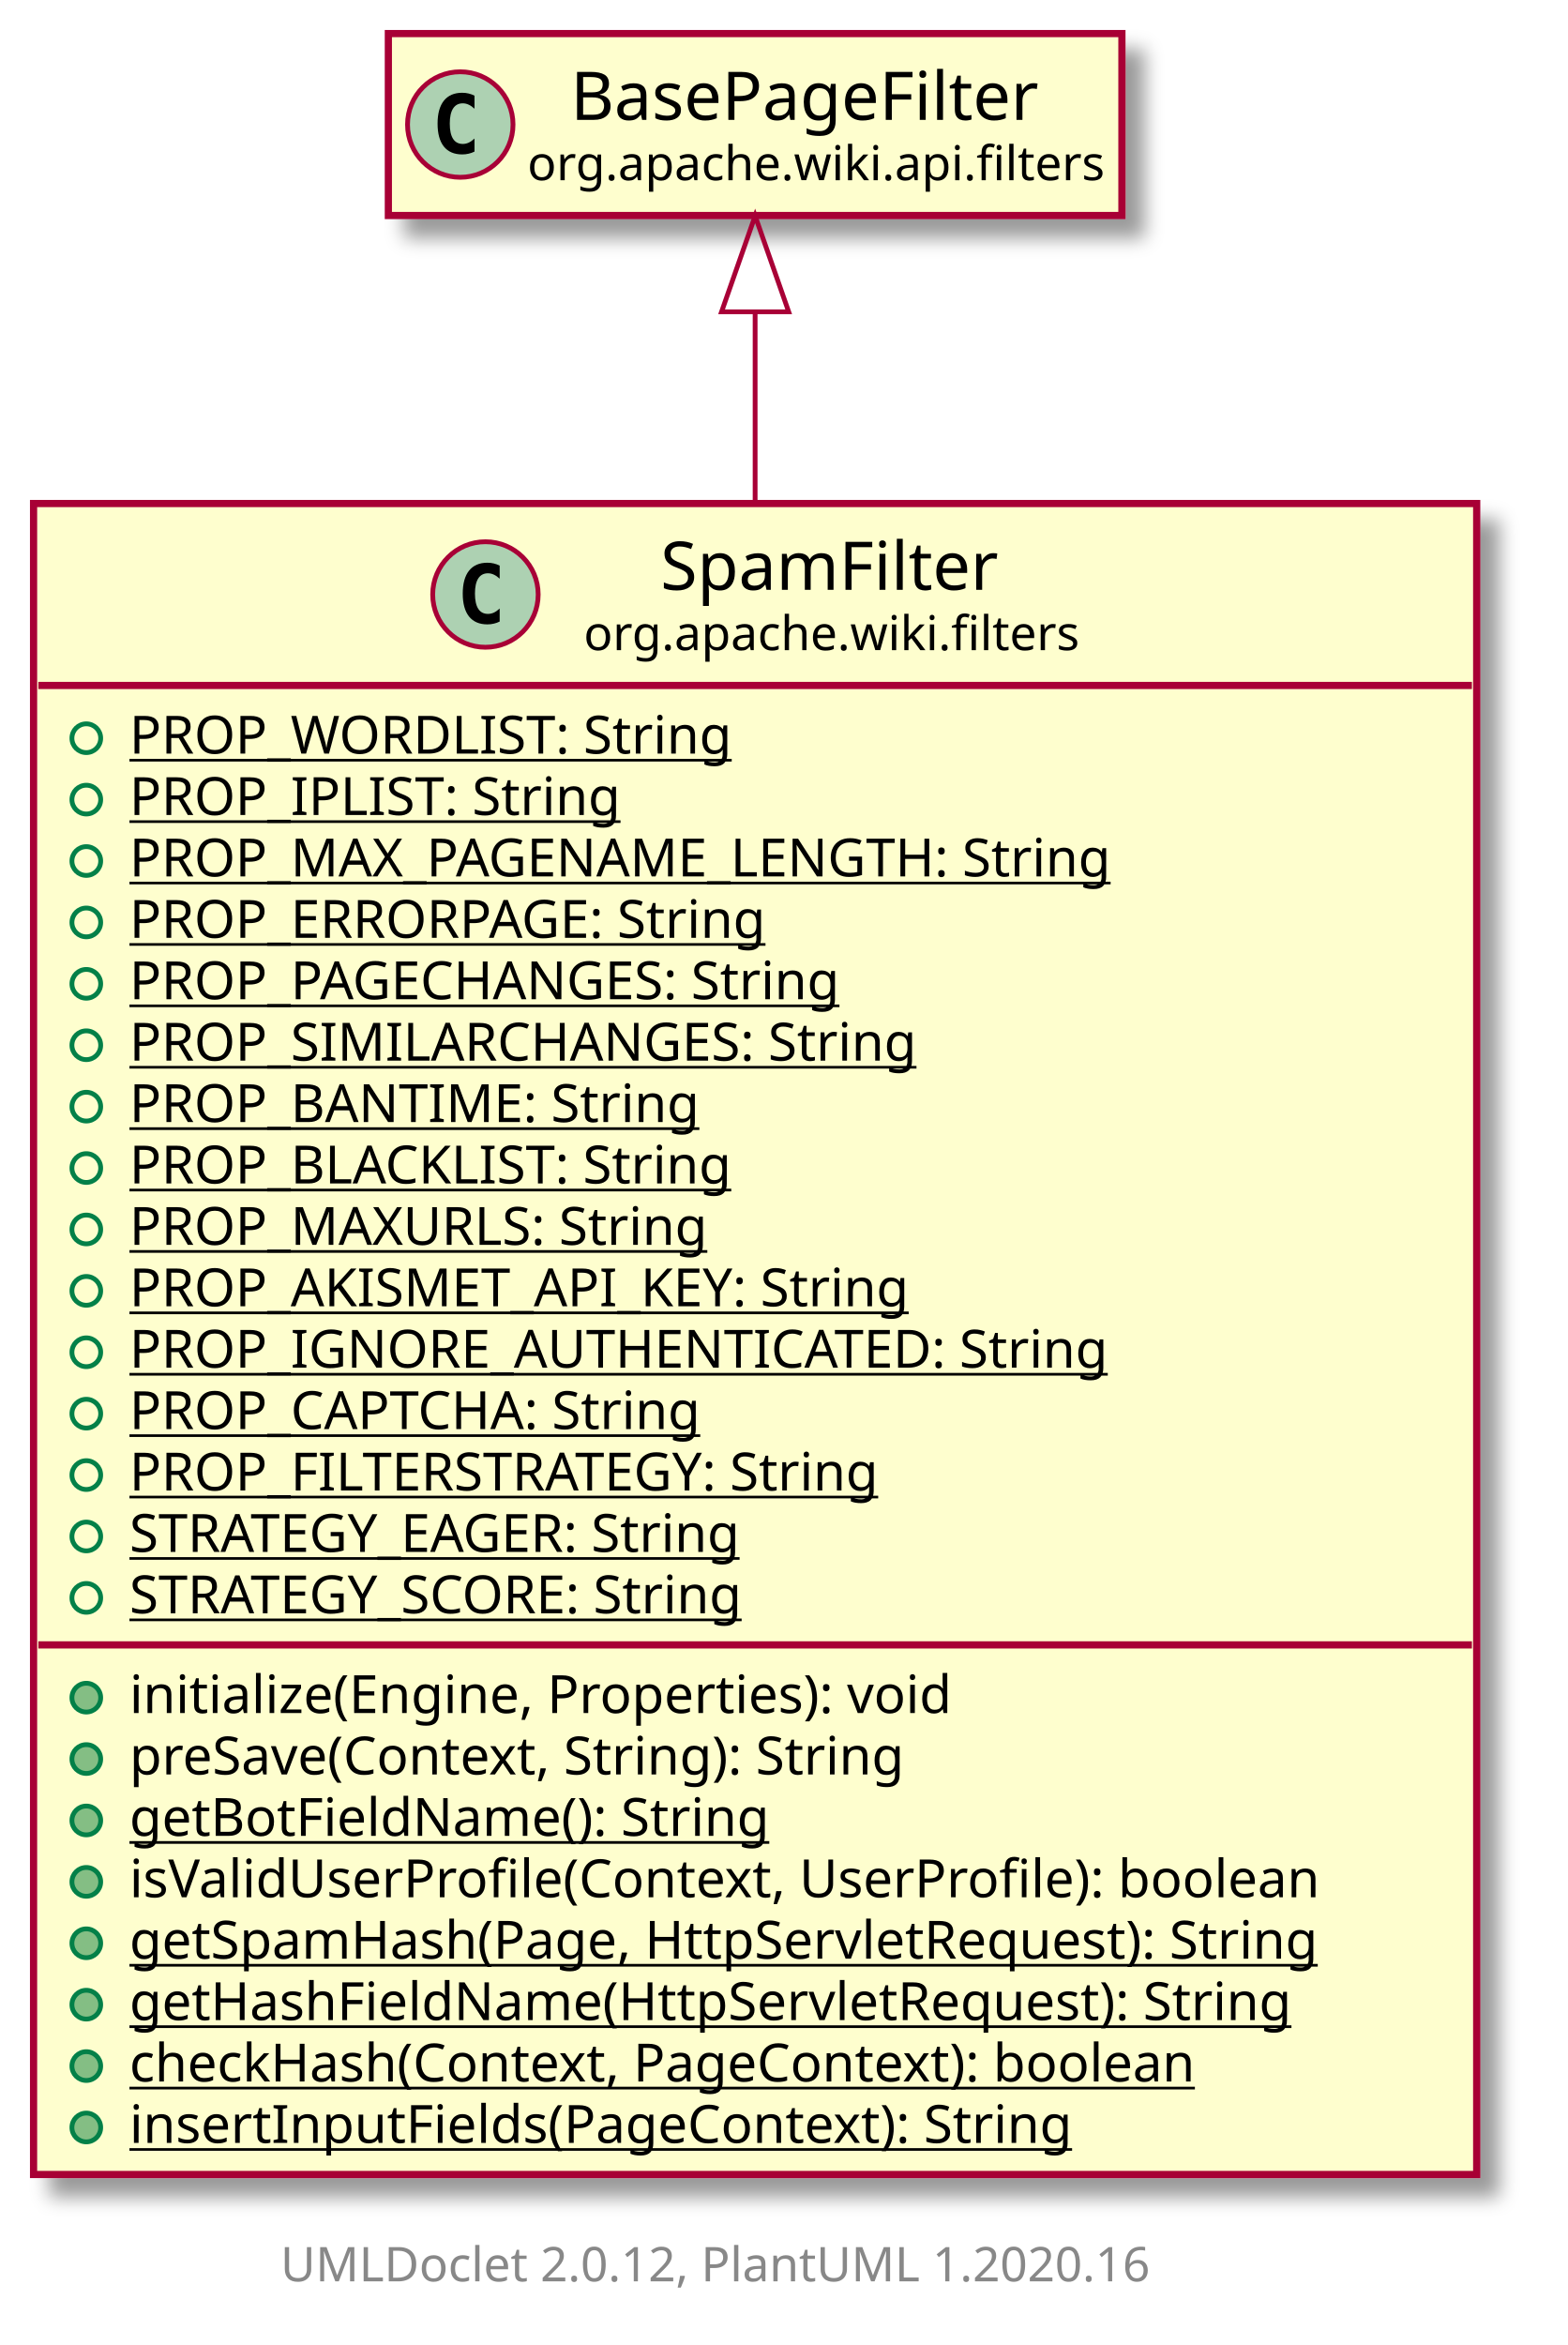
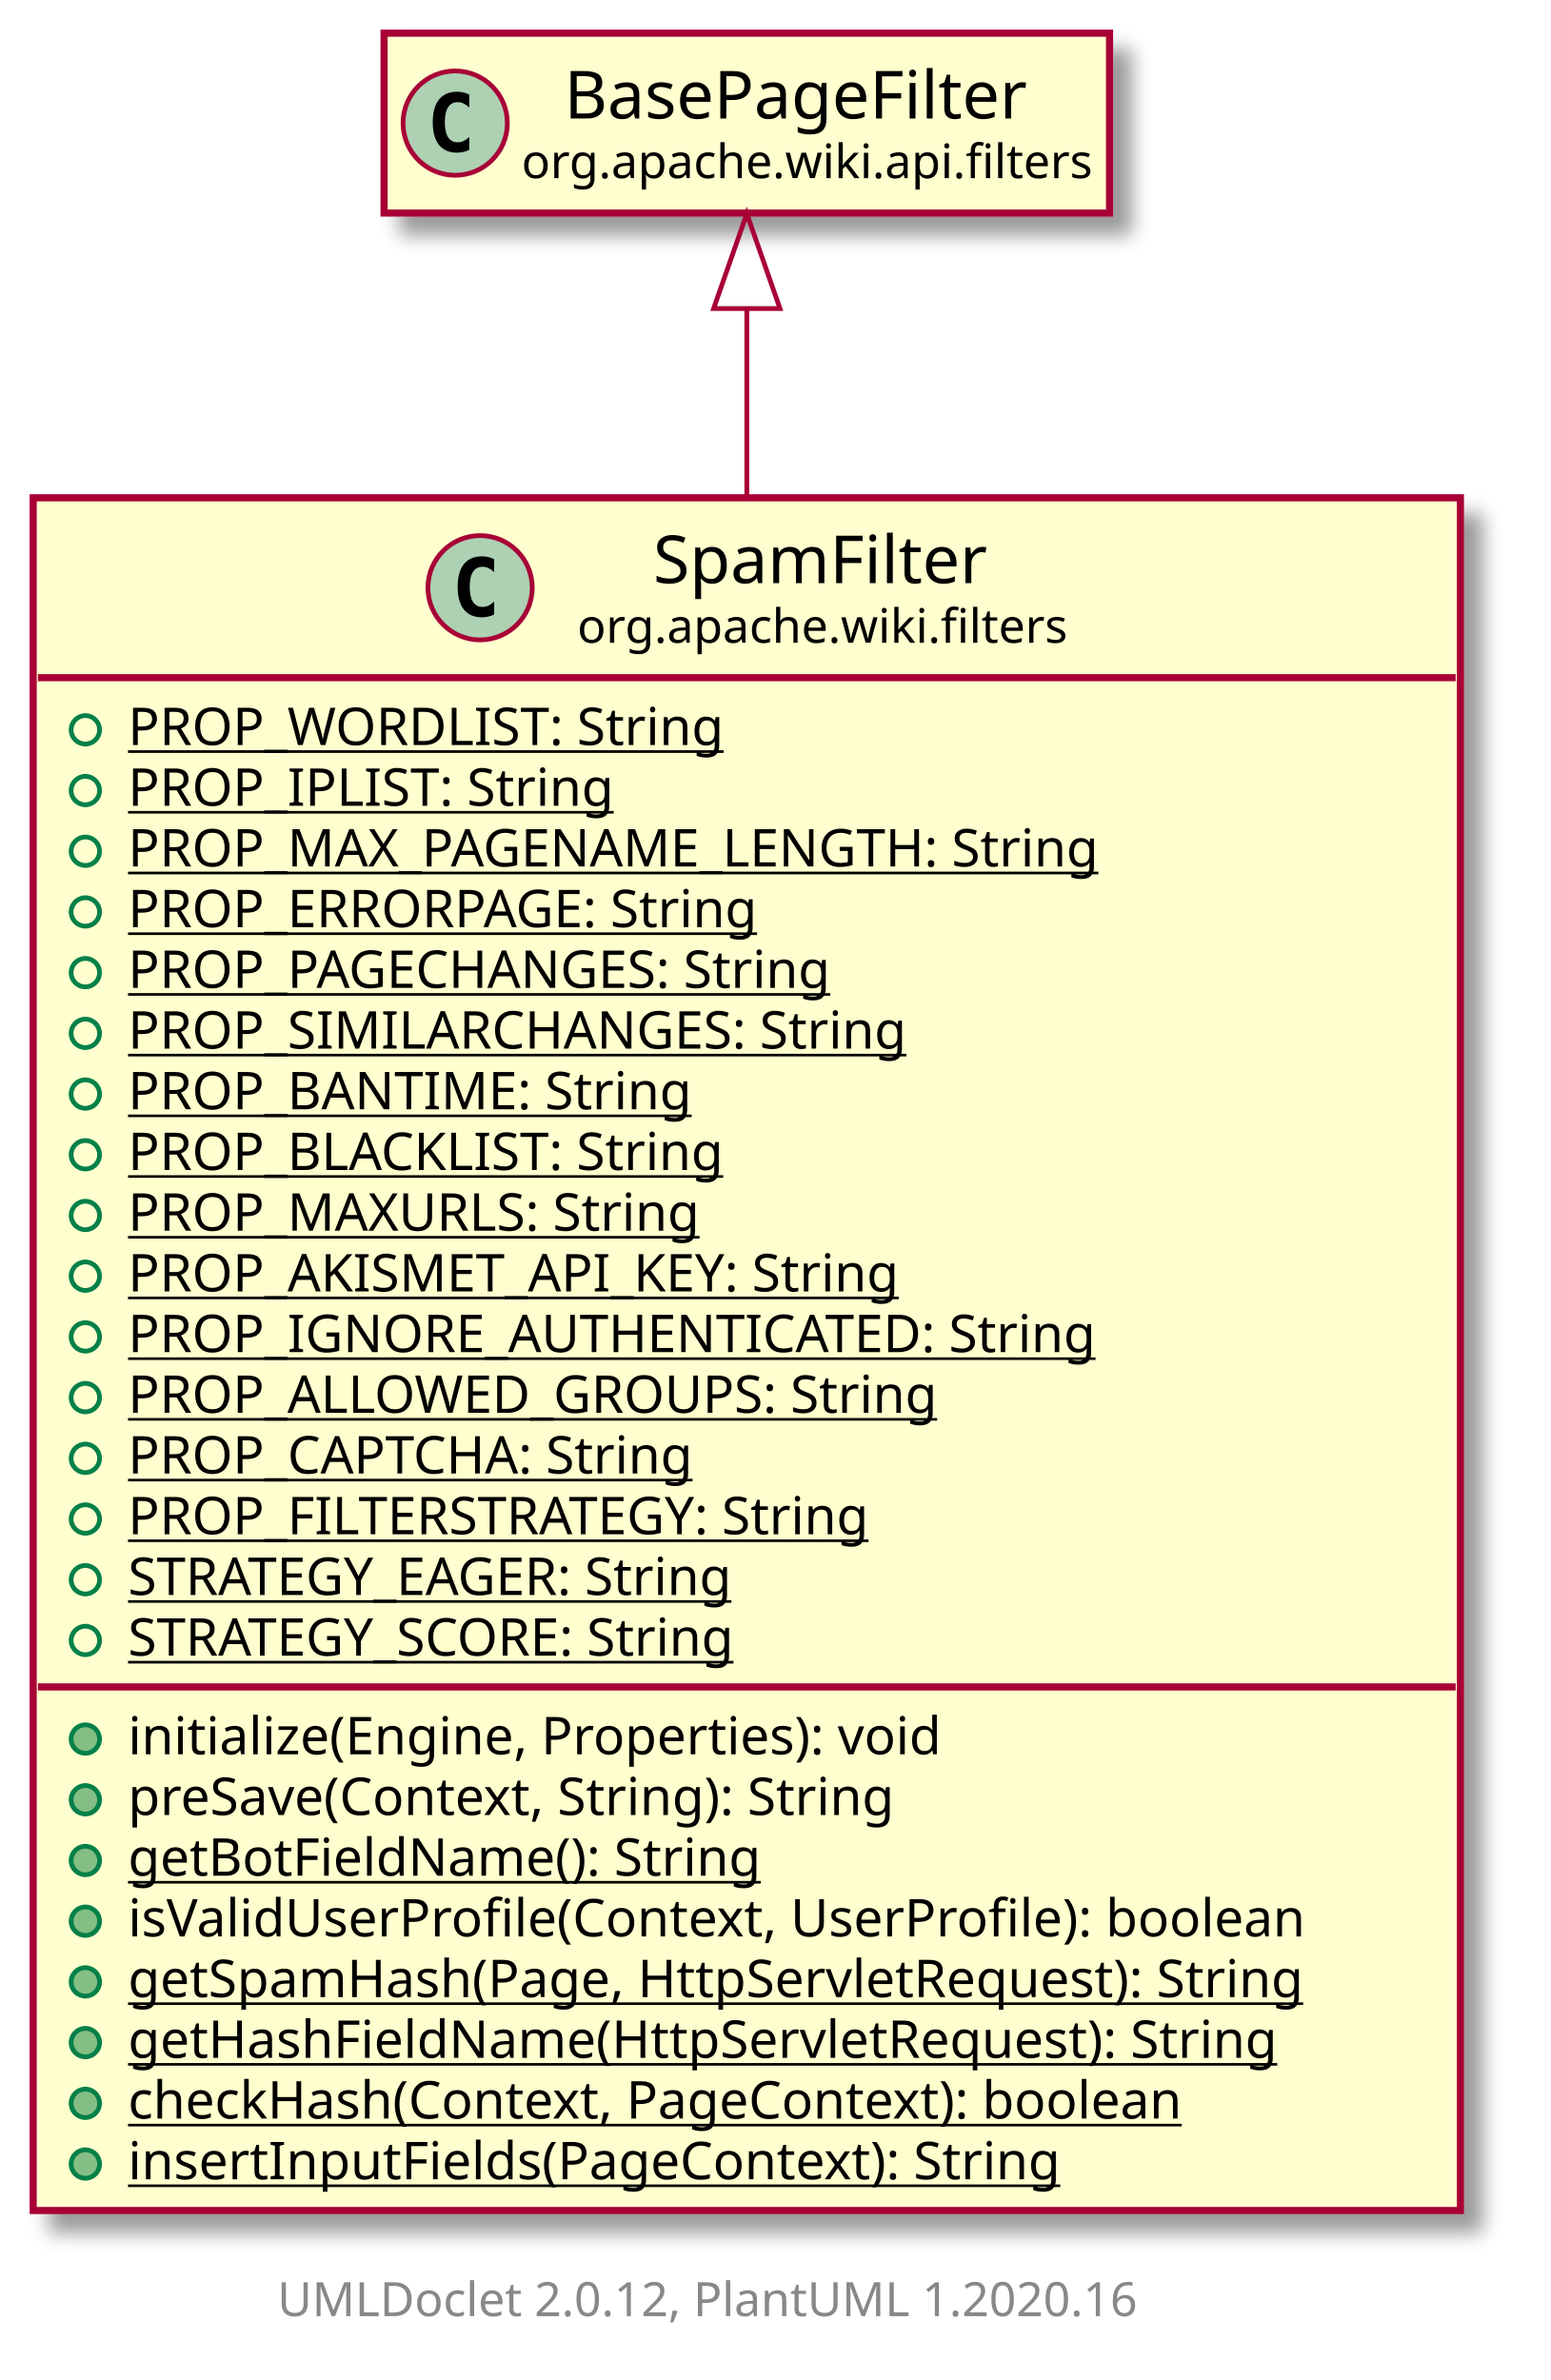
- <svg xmlns="http://www.w3.org/2000/svg" xmlns:xlink="http://www.w3.org/1999/xlink" contentScriptType="application/ecmascript" contentStyleType="text/css" height="489px" preserveAspectRatio="none" style="width:327px;height:489px;" version="1.1" viewBox="0 0 327 489" width="327px" zoomAndPan="magnify">
+ <svg xmlns="http://www.w3.org/2000/svg" xmlns:xlink="http://www.w3.org/1999/xlink" contentScriptType="application/ecmascript" contentStyleType="text/css" height="502px" preserveAspectRatio="none" style="width:327px;height:502px;" version="1.1" viewBox="0 0 327 502" width="327px" zoomAndPan="magnify">
  <defs>
-     <filter height="300%" id="f1k1t9hoz7039" width="300%" x="-1" y="-1">
+     <filter height="300%" id="fdvthdevlukhb" width="300%" x="-1" y="-1">
      <feGaussianBlur result="blurOut" stdDeviation="2.0" />
      <feColorMatrix in="blurOut" result="blurOut2" type="matrix" values="0 0 0 0 0 0 0 0 0 0 0 0 0 0 0 0 0 0 .4 0" />
      <feOffset dx="4.0" dy="4.0" in="blurOut2" result="blurOut3" />
      <feBlend in="SourceGraphic" in2="blurOut3" mode="normal" />
    </filter>
  </defs>
  <g>
    <a href="SpamFilter.html" target="_top" title="SpamFilter.html" xlink:actuate="onRequest" xlink:href="SpamFilter.html" xlink:show="new" xlink:title="SpamFilter.html" xlink:type="simple">
-       <rect codeLine="5" fill="#FEFECE" filter="url(#f1k1t9hoz7039)" height="348.445" id="org.apache.wiki.filters.SpamFilter" style="stroke: #A80036; stroke-width: 1.5;" width="301" x="7" y="105" />
+       <rect codeLine="5" fill="#FEFECE" filter="url(#fdvthdevlukhb)" height="361.25" id="org.apache.wiki.filters.SpamFilter" style="stroke: #A80036; stroke-width: 1.5;" width="301" x="7" y="105" />
      <ellipse cx="101.25" cy="123.969" fill="#ADD1B2" rx="11" ry="11" style="stroke: #A80036; stroke-width: 1.0;" />
      <path d="M104.219,129.609 Q103.641,129.906 103,130.047 Q102.359,130.203 101.656,130.203 Q99.156,130.203 97.828,128.562 Q96.516,126.906 96.516,123.781 Q96.516,120.656 97.828,119 Q99.156,117.344 101.656,117.344 Q102.359,117.344 103,117.5 Q103.656,117.656 104.219,117.953 L104.219,120.672 Q103.594,120.094 103,119.828 Q102.406,119.547 101.781,119.547 Q100.438,119.547 99.75,120.625 Q99.062,121.688 99.062,123.781 Q99.062,125.875 99.75,126.953 Q100.438,128.016 101.781,128.016 Q102.406,128.016 103,127.75 Q103.594,127.469 104.219,126.891 L104.219,129.609 Z " />
      <text fill="#000000" font-family="sans-serif" font-size="14" lengthAdjust="spacingAndGlyphs" textLength="72" x="137.75" y="122.995">SpamFilter</text>
      <text fill="#000000" font-family="sans-serif" font-size="10" lengthAdjust="spacingAndGlyphs" textLength="104" x="121.75" y="135.579">org.apache.wiki.filters</text>
      <line style="stroke: #A80036; stroke-width: 1.5;" x1="8" x2="307" y1="142.938" y2="142.938" />
      <ellipse cx="18" cy="153.938" fill="none" rx="3" ry="3" style="stroke: #038048; stroke-width: 1.0;" />
      <text fill="#000000" font-family="sans-serif" font-size="11" lengthAdjust="spacingAndGlyphs" text-decoration="underline" textLength="135" x="27" y="157.148">PROP_WORDLIST: String</text>
      <ellipse cx="18" cy="166.742" fill="none" rx="3" ry="3" style="stroke: #038048; stroke-width: 1.0;" />
      <text fill="#000000" font-family="sans-serif" font-size="11" lengthAdjust="spacingAndGlyphs" text-decoration="underline" textLength="112" x="27" y="169.953">PROP_IPLIST: String</text>
      <ellipse cx="18" cy="179.547" fill="none" rx="3" ry="3" style="stroke: #038048; stroke-width: 1.0;" />
      <text fill="#000000" font-family="sans-serif" font-size="11" lengthAdjust="spacingAndGlyphs" text-decoration="underline" textLength="219" x="27" y="182.757">PROP_MAX_PAGENAME_LENGTH: String</text>
      <ellipse cx="18" cy="192.352" fill="none" rx="3" ry="3" style="stroke: #038048; stroke-width: 1.0;" />
      <text fill="#000000" font-family="sans-serif" font-size="11" lengthAdjust="spacingAndGlyphs" text-decoration="underline" textLength="145" x="27" y="195.562">PROP_ERRORPAGE: String</text>
      <ellipse cx="18" cy="205.156" fill="none" rx="3" ry="3" style="stroke: #038048; stroke-width: 1.0;" />
      <text fill="#000000" font-family="sans-serif" font-size="11" lengthAdjust="spacingAndGlyphs" text-decoration="underline" textLength="163" x="27" y="208.367">PROP_PAGECHANGES: String</text>
      <ellipse cx="18" cy="217.961" fill="none" rx="3" ry="3" style="stroke: #038048; stroke-width: 1.0;" />
      <text fill="#000000" font-family="sans-serif" font-size="11" lengthAdjust="spacingAndGlyphs" text-decoration="underline" textLength="176" x="27" y="221.171">PROP_SIMILARCHANGES: String</text>
      <ellipse cx="18" cy="230.766" fill="none" rx="3" ry="3" style="stroke: #038048; stroke-width: 1.0;" />
      <text fill="#000000" font-family="sans-serif" font-size="11" lengthAdjust="spacingAndGlyphs" text-decoration="underline" textLength="127" x="27" y="233.976">PROP_BANTIME: String</text>
      <ellipse cx="18" cy="243.57" fill="none" rx="3" ry="3" style="stroke: #038048; stroke-width: 1.0;" />
      <text fill="#000000" font-family="sans-serif" font-size="11" lengthAdjust="spacingAndGlyphs" text-decoration="underline" textLength="138" x="27" y="246.781">PROP_BLACKLIST: String</text>
      <ellipse cx="18" cy="256.375" fill="none" rx="3" ry="3" style="stroke: #038048; stroke-width: 1.0;" />
      <text fill="#000000" font-family="sans-serif" font-size="11" lengthAdjust="spacingAndGlyphs" text-decoration="underline" textLength="130" x="27" y="259.585">PROP_MAXURLS: String</text>
      <ellipse cx="18" cy="269.18" fill="none" rx="3" ry="3" style="stroke: #038048; stroke-width: 1.0;" />
      <text fill="#000000" font-family="sans-serif" font-size="11" lengthAdjust="spacingAndGlyphs" text-decoration="underline" textLength="176" x="27" y="272.39">PROP_AKISMET_API_KEY: String</text>
      <ellipse cx="18" cy="281.984" fill="none" rx="3" ry="3" style="stroke: #038048; stroke-width: 1.0;" />
      <text fill="#000000" font-family="sans-serif" font-size="11" lengthAdjust="spacingAndGlyphs" text-decoration="underline" textLength="219" x="27" y="285.195">PROP_IGNORE_AUTHENTICATED: String</text>
      <ellipse cx="18" cy="294.789" fill="none" rx="3" ry="3" style="stroke: #038048; stroke-width: 1.0;" />
-       <text fill="#000000" font-family="sans-serif" font-size="11" lengthAdjust="spacingAndGlyphs" text-decoration="underline" textLength="130" x="27" y="298">PROP_CAPTCHA: String</text>
+       <text fill="#000000" font-family="sans-serif" font-size="11" lengthAdjust="spacingAndGlyphs" text-decoration="underline" textLength="184" x="27" y="298">PROP_ALLOWED_GROUPS: String</text>
      <ellipse cx="18" cy="307.594" fill="none" rx="3" ry="3" style="stroke: #038048; stroke-width: 1.0;" />
-       <text fill="#000000" font-family="sans-serif" font-size="11" lengthAdjust="spacingAndGlyphs" text-decoration="underline" textLength="173" x="27" y="310.804">PROP_FILTERSTRATEGY: String</text>
+       <text fill="#000000" font-family="sans-serif" font-size="11" lengthAdjust="spacingAndGlyphs" text-decoration="underline" textLength="130" x="27" y="310.804">PROP_CAPTCHA: String</text>
      <ellipse cx="18" cy="320.398" fill="none" rx="3" ry="3" style="stroke: #038048; stroke-width: 1.0;" />
-       <text fill="#000000" font-family="sans-serif" font-size="11" lengthAdjust="spacingAndGlyphs" text-decoration="underline" textLength="144" x="27" y="323.609">STRATEGY_EAGER: String</text>
+       <text fill="#000000" font-family="sans-serif" font-size="11" lengthAdjust="spacingAndGlyphs" text-decoration="underline" textLength="173" x="27" y="323.609">PROP_FILTERSTRATEGY: String</text>
      <ellipse cx="18" cy="333.203" fill="none" rx="3" ry="3" style="stroke: #038048; stroke-width: 1.0;" />
-       <text fill="#000000" font-family="sans-serif" font-size="11" lengthAdjust="spacingAndGlyphs" text-decoration="underline" textLength="146" x="27" y="336.414">STRATEGY_SCORE: String</text>
-       <line style="stroke: #A80036; stroke-width: 1.5;" x1="8" x2="307" y1="343.008" y2="343.008" />
-       <ellipse cx="18" cy="354.008" fill="#84BE84" rx="3" ry="3" style="stroke: #038048; stroke-width: 1.0;" />
-       <text fill="#000000" font-family="sans-serif" font-size="11" lengthAdjust="spacingAndGlyphs" textLength="189" x="27" y="357.218">initialize(Engine, Properties): void</text>
+       <text fill="#000000" font-family="sans-serif" font-size="11" lengthAdjust="spacingAndGlyphs" text-decoration="underline" textLength="144" x="27" y="336.414">STRATEGY_EAGER: String</text>
+       <ellipse cx="18" cy="346.008" fill="none" rx="3" ry="3" style="stroke: #038048; stroke-width: 1.0;" />
+       <text fill="#000000" font-family="sans-serif" font-size="11" lengthAdjust="spacingAndGlyphs" text-decoration="underline" textLength="146" x="27" y="349.218">STRATEGY_SCORE: String</text>
+       <line style="stroke: #A80036; stroke-width: 1.5;" x1="8" x2="307" y1="355.812" y2="355.812" />
      <ellipse cx="18" cy="366.812" fill="#84BE84" rx="3" ry="3" style="stroke: #038048; stroke-width: 1.0;" />
-       <text fill="#000000" font-family="sans-serif" font-size="11" lengthAdjust="spacingAndGlyphs" textLength="182" x="27" y="370.023">preSave(Context, String): String</text>
+       <text fill="#000000" font-family="sans-serif" font-size="11" lengthAdjust="spacingAndGlyphs" textLength="189" x="27" y="370.023">initialize(Engine, Properties): void</text>
      <ellipse cx="18" cy="379.617" fill="#84BE84" rx="3" ry="3" style="stroke: #038048; stroke-width: 1.0;" />
-       <text fill="#000000" font-family="sans-serif" font-size="11" lengthAdjust="spacingAndGlyphs" text-decoration="underline" textLength="146" x="27" y="382.828">getBotFieldName(): String</text>
+       <text fill="#000000" font-family="sans-serif" font-size="11" lengthAdjust="spacingAndGlyphs" textLength="182" x="27" y="382.828">preSave(Context, String): String</text>
      <ellipse cx="18" cy="392.422" fill="#84BE84" rx="3" ry="3" style="stroke: #038048; stroke-width: 1.0;" />
-       <text fill="#000000" font-family="sans-serif" font-size="11" lengthAdjust="spacingAndGlyphs" textLength="275" x="27" y="395.632">isValidUserProfile(Context, UserProfile): boolean</text>
+       <text fill="#000000" font-family="sans-serif" font-size="11" lengthAdjust="spacingAndGlyphs" text-decoration="underline" textLength="146" x="27" y="395.632">getBotFieldName(): String</text>
      <ellipse cx="18" cy="405.227" fill="#84BE84" rx="3" ry="3" style="stroke: #038048; stroke-width: 1.0;" />
-       <text fill="#000000" font-family="sans-serif" font-size="11" lengthAdjust="spacingAndGlyphs" text-decoration="underline" textLength="275" x="27" y="408.437">getSpamHash(Page, HttpServletRequest): String</text>
+       <text fill="#000000" font-family="sans-serif" font-size="11" lengthAdjust="spacingAndGlyphs" textLength="275" x="27" y="408.437">isValidUserProfile(Context, UserProfile): boolean</text>
      <ellipse cx="18" cy="418.031" fill="#84BE84" rx="3" ry="3" style="stroke: #038048; stroke-width: 1.0;" />
-       <text fill="#000000" font-family="sans-serif" font-size="11" lengthAdjust="spacingAndGlyphs" text-decoration="underline" textLength="265" x="27" y="421.242">getHashFieldName(HttpServletRequest): String</text>
+       <text fill="#000000" font-family="sans-serif" font-size="11" lengthAdjust="spacingAndGlyphs" text-decoration="underline" textLength="275" x="27" y="421.242">getSpamHash(Page, HttpServletRequest): String</text>
      <ellipse cx="18" cy="430.836" fill="#84BE84" rx="3" ry="3" style="stroke: #038048; stroke-width: 1.0;" />
-       <text fill="#000000" font-family="sans-serif" font-size="11" lengthAdjust="spacingAndGlyphs" text-decoration="underline" textLength="244" x="27" y="434.046">checkHash(Context, PageContext): boolean</text>
+       <text fill="#000000" font-family="sans-serif" font-size="11" lengthAdjust="spacingAndGlyphs" text-decoration="underline" textLength="265" x="27" y="434.046">getHashFieldName(HttpServletRequest): String</text>
      <ellipse cx="18" cy="443.641" fill="#84BE84" rx="3" ry="3" style="stroke: #038048; stroke-width: 1.0;" />
-       <text fill="#000000" font-family="sans-serif" font-size="11" lengthAdjust="spacingAndGlyphs" text-decoration="underline" textLength="215" x="27" y="446.851">insertInputFields(PageContext): String</text>
+       <text fill="#000000" font-family="sans-serif" font-size="11" lengthAdjust="spacingAndGlyphs" text-decoration="underline" textLength="244" x="27" y="446.851">checkHash(Context, PageContext): boolean</text>
+       <ellipse cx="18" cy="456.445" fill="#84BE84" rx="3" ry="3" style="stroke: #038048; stroke-width: 1.0;" />
+       <text fill="#000000" font-family="sans-serif" font-size="11" lengthAdjust="spacingAndGlyphs" text-decoration="underline" textLength="215" x="27" y="459.656">insertInputFields(PageContext): String</text>
    </a>
    <a href="../api/filters/BasePageFilter.html" target="_top" title="../api/filters/BasePageFilter.html" xlink:actuate="onRequest" xlink:href="../api/filters/BasePageFilter.html" xlink:show="new" xlink:title="../api/filters/BasePageFilter.html" xlink:type="simple">
-       <rect codeLine="31" fill="#FEFECE" filter="url(#f1k1t9hoz7039)" height="37.938" id="org.apache.wiki.api.filters.BasePageFilter" style="stroke: #A80036; stroke-width: 1.5;" width="153" x="81" y="7" />
+       <rect codeLine="32" fill="#FEFECE" filter="url(#fdvthdevlukhb)" height="37.938" id="org.apache.wiki.api.filters.BasePageFilter" style="stroke: #A80036; stroke-width: 1.5;" width="153" x="81" y="7" />
      <ellipse cx="96" cy="25.969" fill="#ADD1B2" rx="11" ry="11" style="stroke: #A80036; stroke-width: 1.0;" />
      <path d="M98.969,31.609 Q98.391,31.906 97.75,32.047 Q97.109,32.203 96.406,32.203 Q93.906,32.203 92.578,30.562 Q91.266,28.906 91.266,25.781 Q91.266,22.656 92.578,21 Q93.906,19.344 96.406,19.344 Q97.109,19.344 97.75,19.5 Q98.406,19.656 98.969,19.953 L98.969,22.672 Q98.344,22.094 97.75,21.828 Q97.156,21.547 96.531,21.547 Q95.188,21.547 94.5,22.625 Q93.812,23.688 93.812,25.781 Q93.812,27.875 94.5,28.953 Q95.188,30.016 96.531,30.016 Q97.156,30.016 97.75,29.75 Q98.344,29.469 98.969,28.891 L98.969,31.609 Z " />
      <text fill="#000000" font-family="sans-serif" font-size="14" lengthAdjust="spacingAndGlyphs" textLength="103" x="119" y="24.995">BasePageFilter</text>
      <text fill="#000000" font-family="sans-serif" font-size="10" lengthAdjust="spacingAndGlyphs" textLength="121" x="110" y="37.579">org.apache.wiki.api.filters</text>
    </a>
-     <path codeLine="33" d="M157.5,65.312 C157.5,76.928 157.5,90.453 157.5,104.955 " fill="none" id="org.apache.wiki.api.filters.BasePageFilter-backto-org.apache.wiki.filters.SpamFilter" style="stroke: #A80036; stroke-width: 1.0;" />
-     <polygon fill="none" points="150.5,65.016,157.5,45.016,164.5,65.016,150.5,65.016" style="stroke: #A80036; stroke-width: 1.0;" />
-     <text fill="#888888" font-family="sans-serif" font-size="10" lengthAdjust="spacingAndGlyphs" textLength="192" x="58.5" y="475.728">UMLDoclet 2.0.12, PlantUML 1.2020.16</text>
+     <path codeLine="34" d="M157.5,65.34 C157.5,76.938 157.5,90.451 157.5,104.972 " fill="none" id="org.apache.wiki.api.filters.BasePageFilter-backto-org.apache.wiki.filters.SpamFilter" style="stroke: #A80036; stroke-width: 1.0;" />
+     <polygon fill="none" points="150.5,65.082,157.5,45.082,164.5,65.082,150.5,65.082" style="stroke: #A80036; stroke-width: 1.0;" />
+     <text fill="#888888" font-family="sans-serif" font-size="10" lengthAdjust="spacingAndGlyphs" textLength="192" x="58.5" y="488.532">UMLDoclet 2.0.12, PlantUML 1.2020.16</text>
  </g>
</svg>
